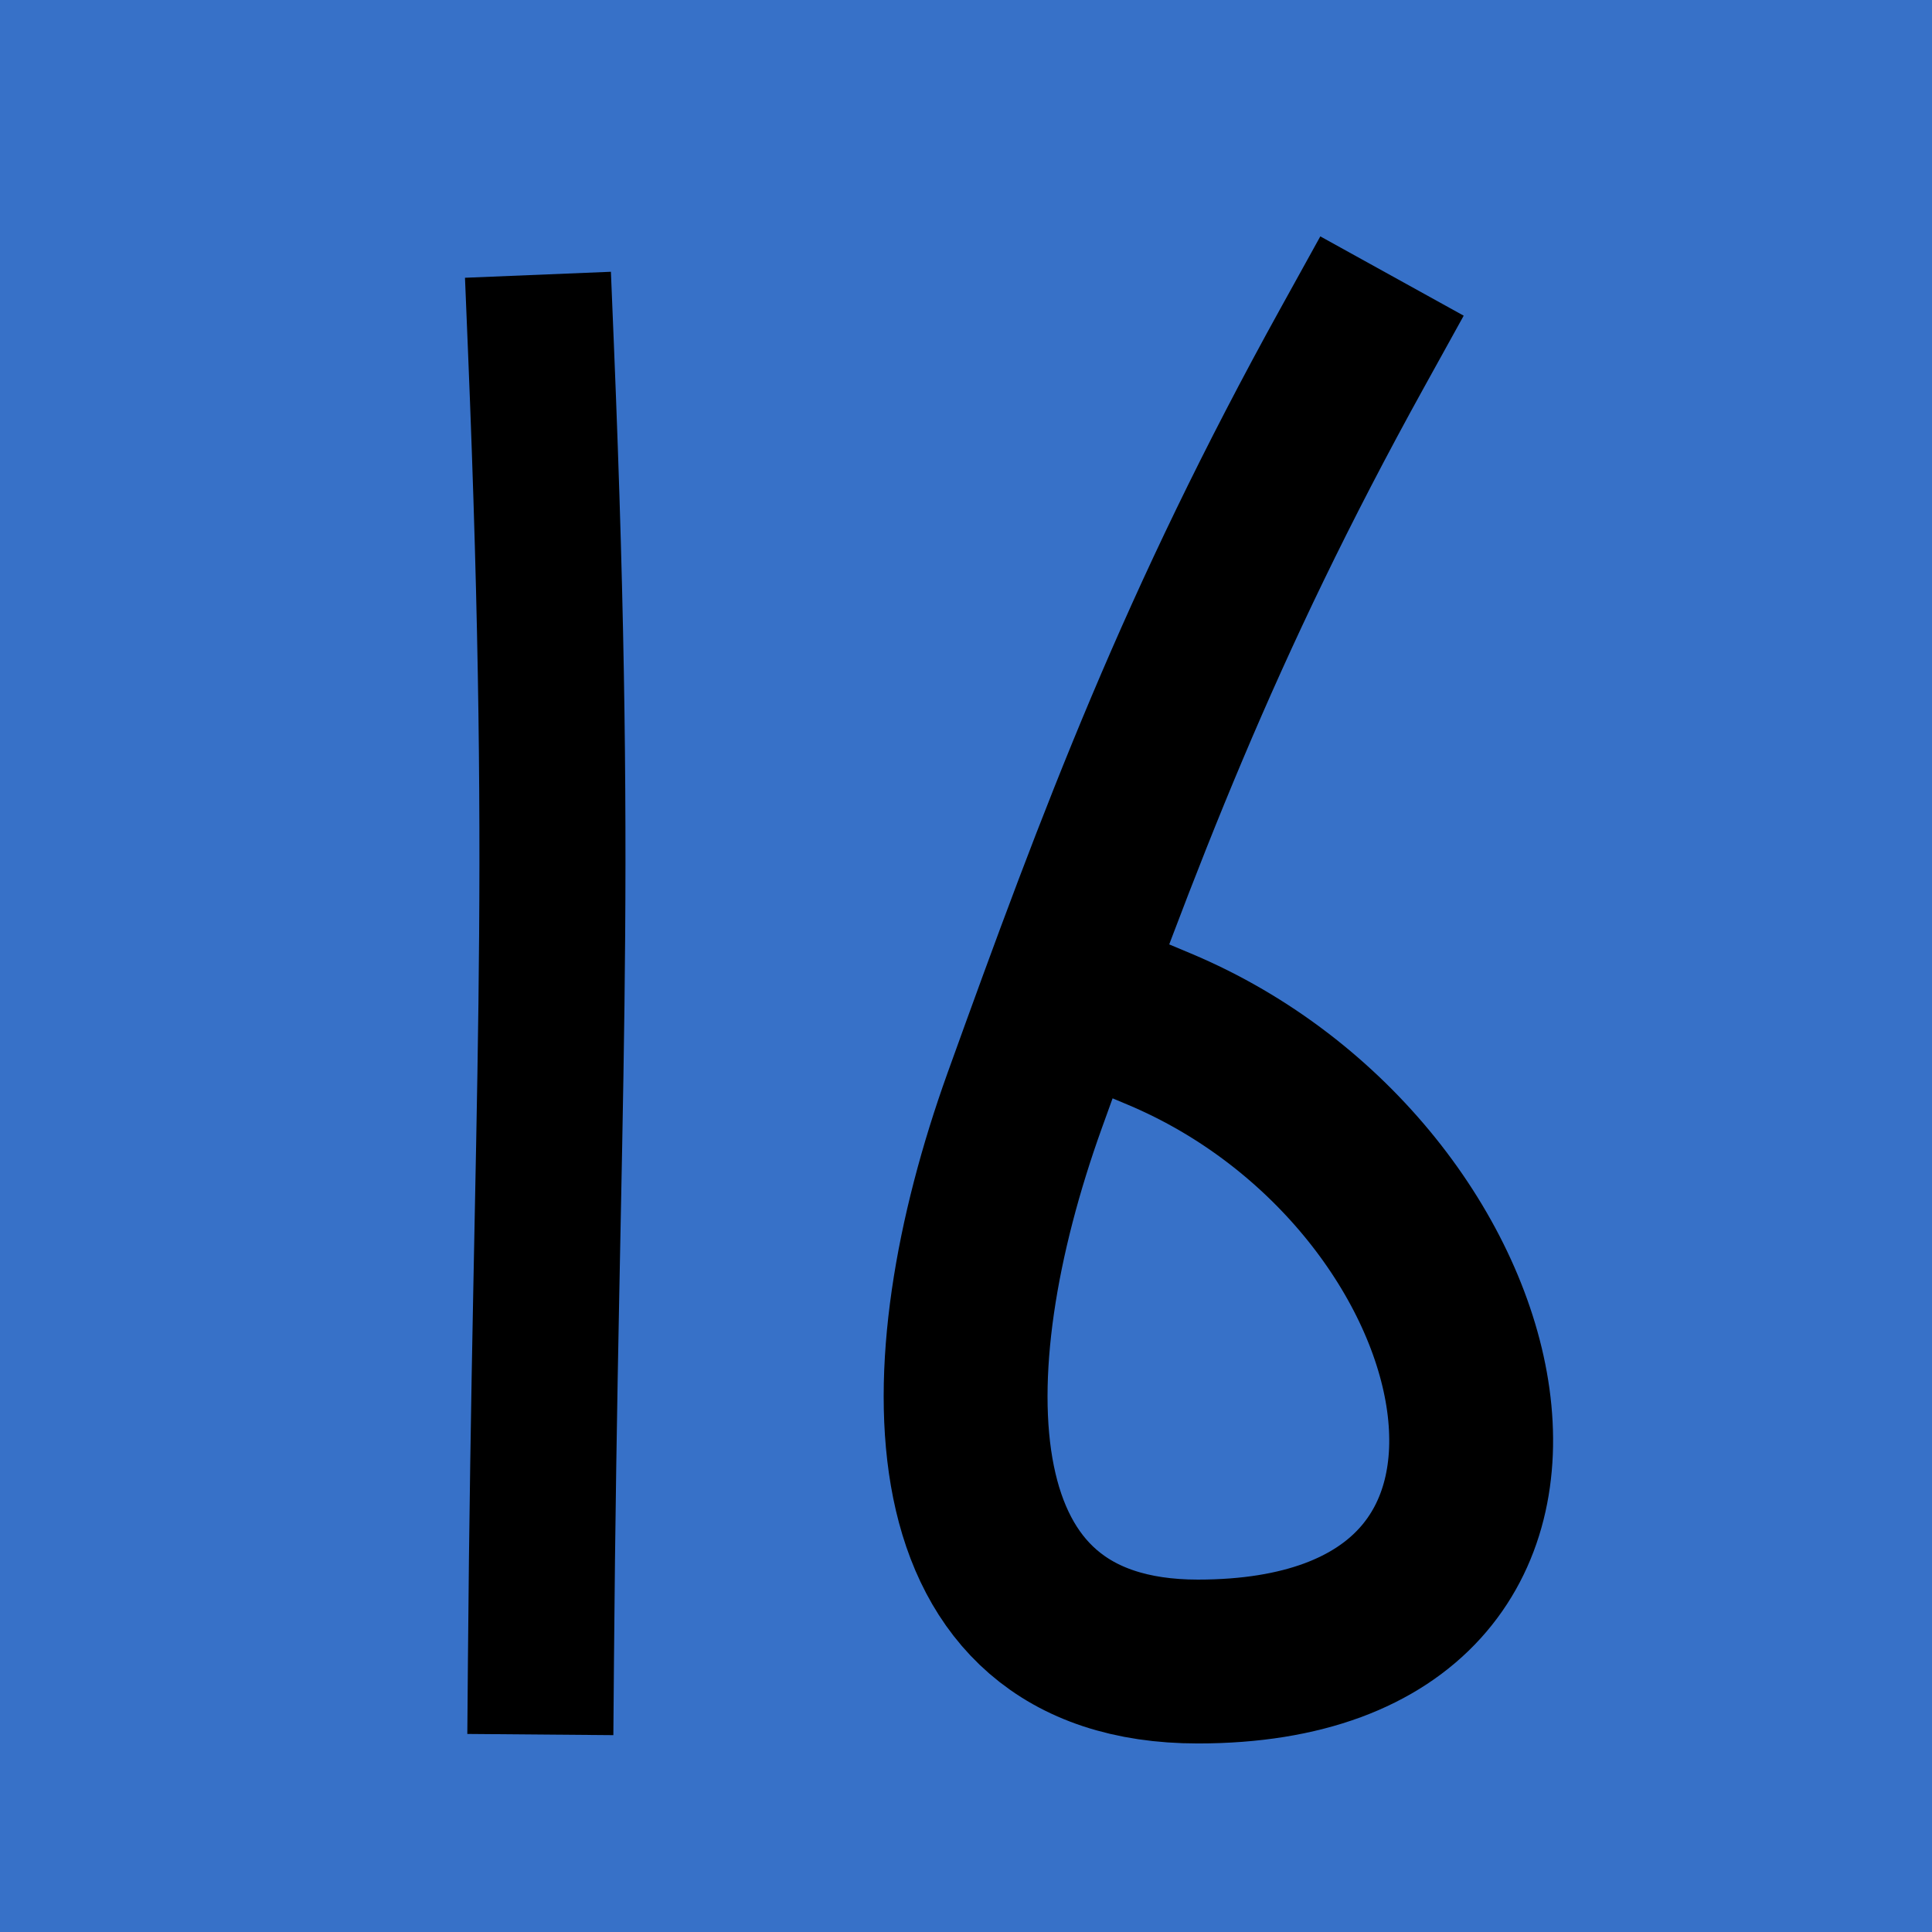
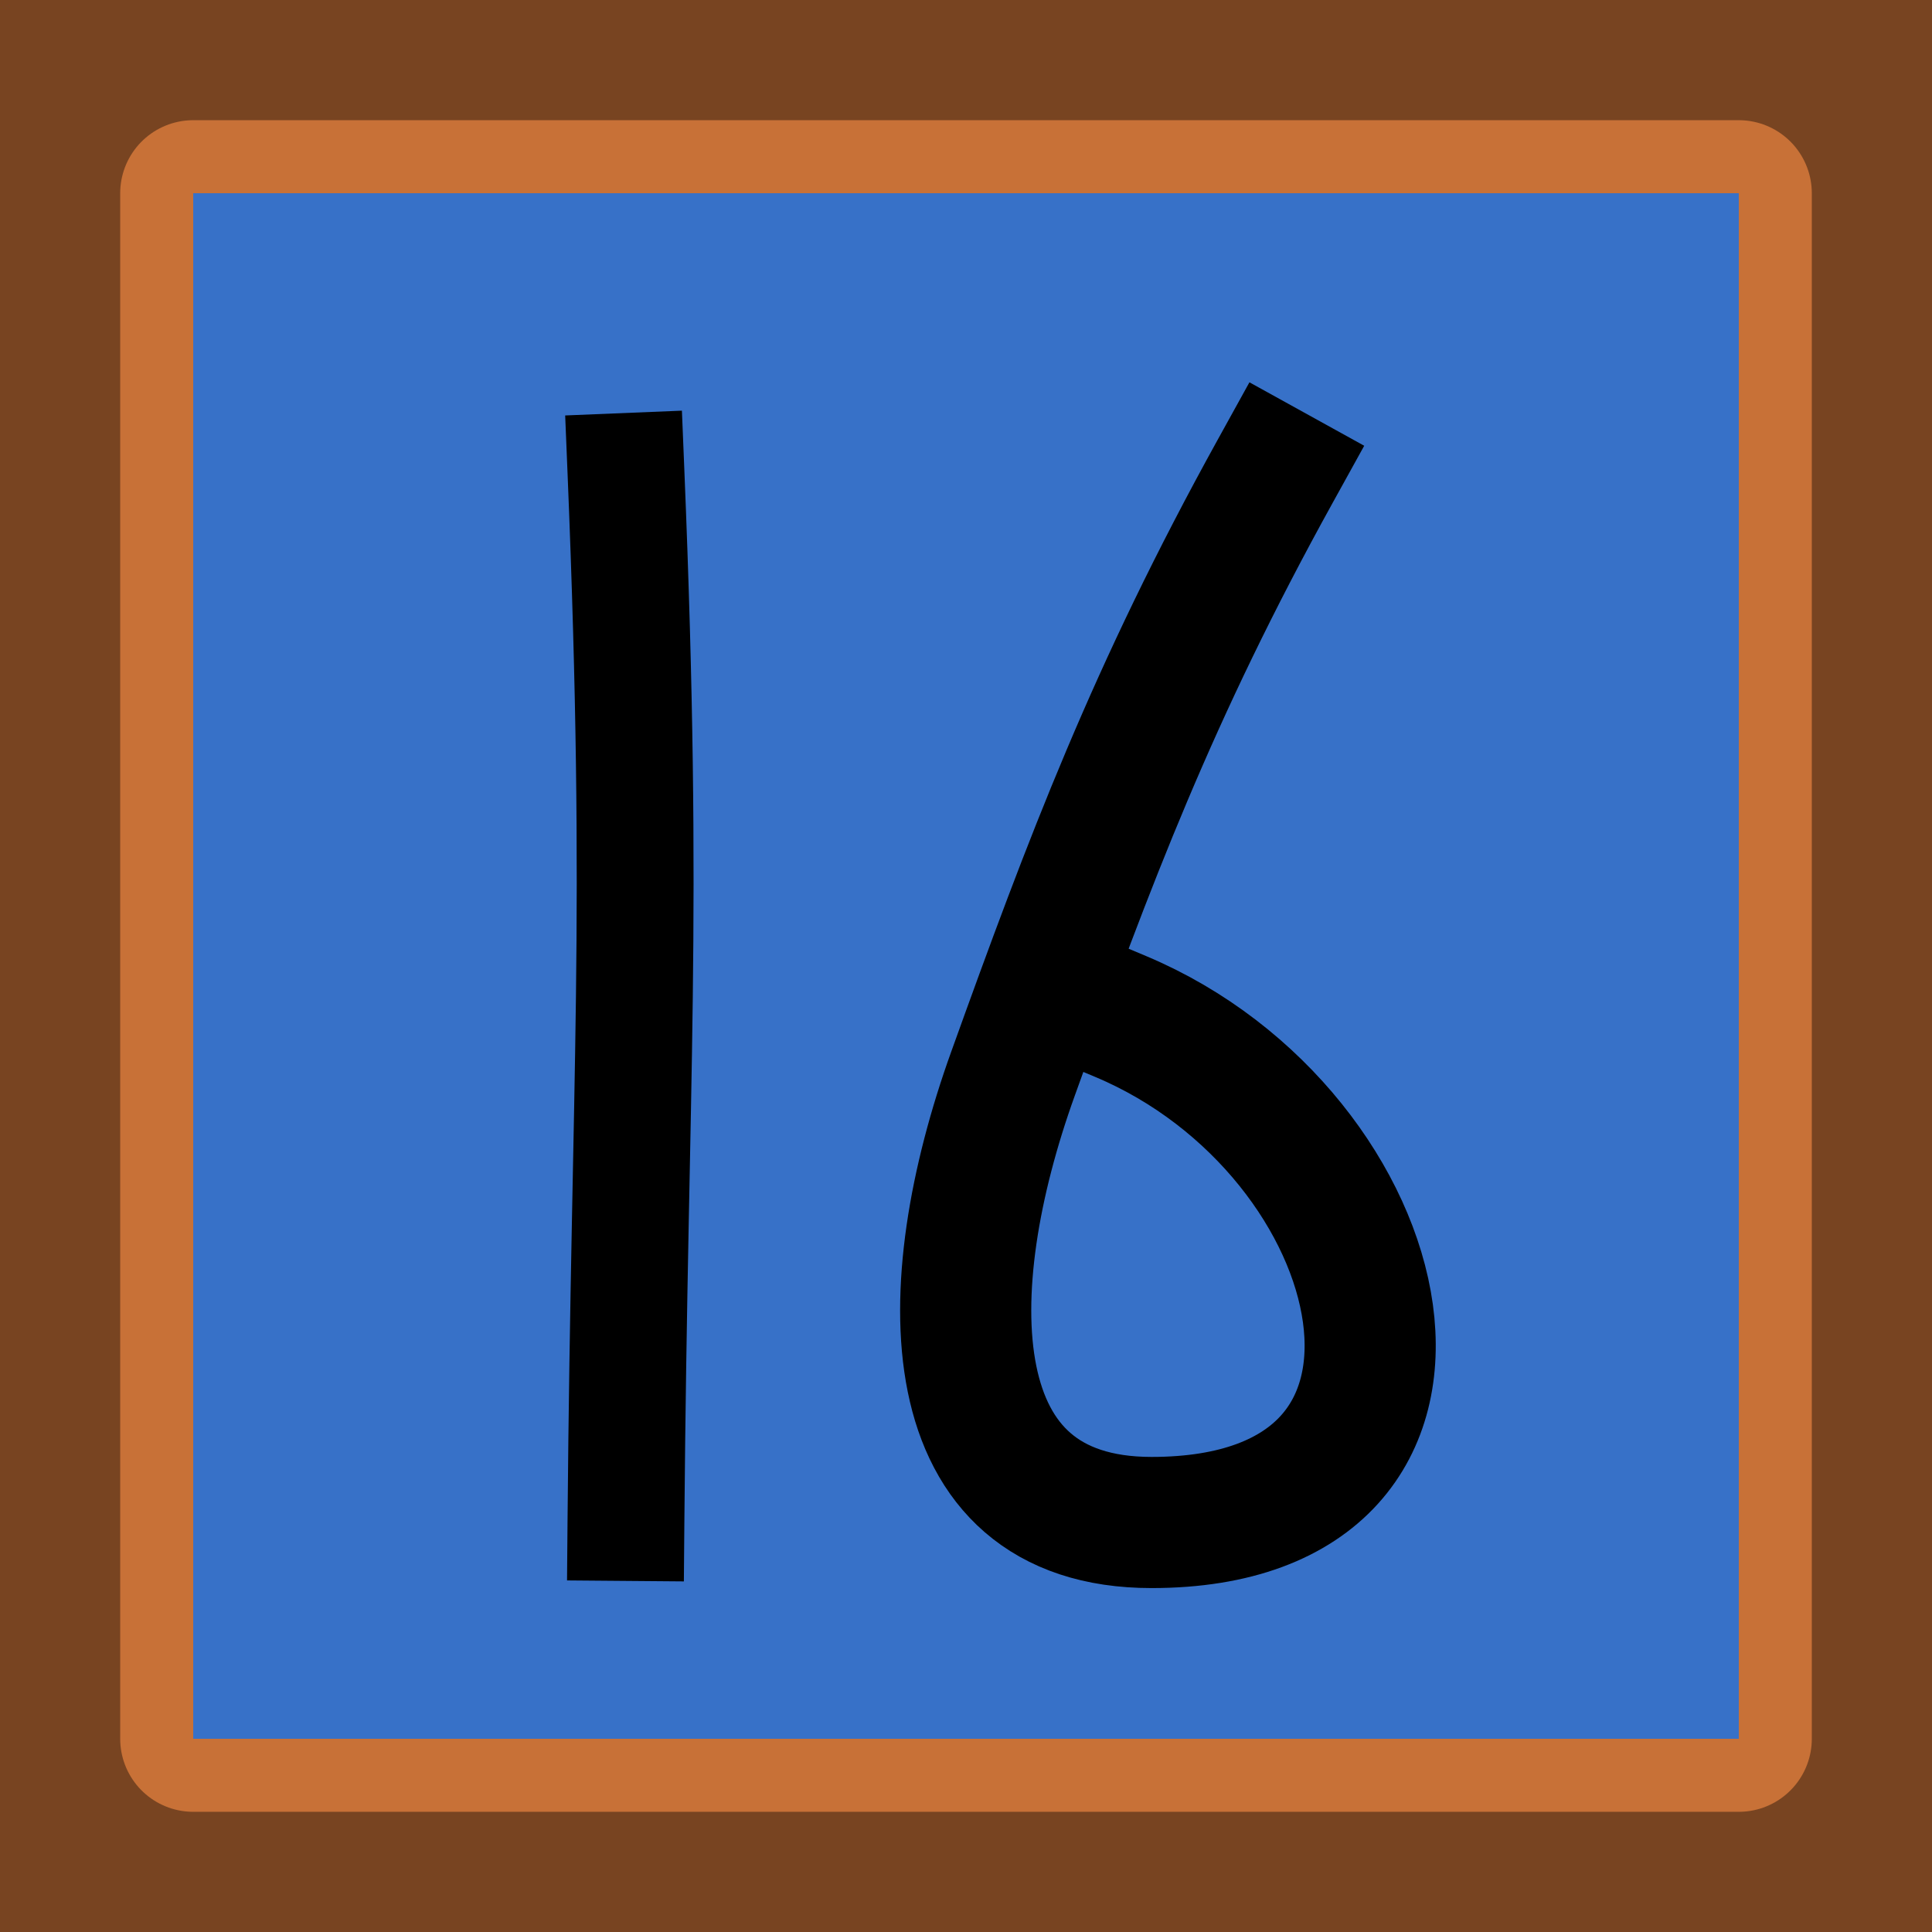
<svg xmlns="http://www.w3.org/2000/svg" width="50" height="50" viewBox="0 0 13.229 13.229" version="1.1" id="svg1">
  <defs id="defs1" />
  <g id="layer1">
-     <rect style="fill:#3771c8;stroke:none;stroke-width:1;stroke-linecap:square;fill-opacity:1;stroke-opacity:1" id="rect1" width="13.229" height="13.229" x="0" y="0" />
-     <path style="fill:none;stroke:#000000;stroke-width:1;stroke-linecap:square" d="m 3.704,2.381 c 0.16,3.893 0.032,5.101 0,8.996" id="path1" />
-     <path style="fill:none;stroke:#000000;stroke-width:1.122;stroke-linecap:square" d="M 9.26,2.381 C 8.212,4.276 7.673,5.713 7.017,7.534 6.353,9.38 6.35,11.377 8.202,11.377 c 2.91,0 2.117,-3.332 -0.265,-4.331" id="path2" />
+     <rect style="fill:#784421;stroke:none;stroke-width:1;stroke-linecap:square" id="rect290" width="13.229" height="13.229" x="-1.1573487e-06" y="-2.1911622e-07" />
+     <rect style="fill:#c87137;stroke:#c87137;stroke-width:1;stroke-linecap:round;stroke-linejoin:round;stroke-opacity:1" id="rect952" width="10.583" height="10.583" x="1.323" y="1.323" />
+     <rect style="fill:#3771c8;fill-opacity:1;stroke:none;stroke-width:0.8;stroke-linecap:square;stroke-opacity:1" id="rect1" width="10.583" height="10.583" x="1.323" y="1.323" />
+     <path style="fill:none;stroke:#000000;stroke-width:0.8;stroke-linecap:square" d="m 4.286,3.228 c 0.128,3.115 0.026,4.081 0,7.197" id="path1" />
+     <path style="fill:none;stroke:#000000;stroke-width:0.898;stroke-linecap:square" d="M 8.731,3.228 C 7.893,4.744 7.461,5.893 6.937,7.35 6.405,8.827 6.403,10.425 7.885,10.425 c 2.328,0 1.693,-2.665 -0.212,-3.465" id="path2" />
  </g>
</svg>
